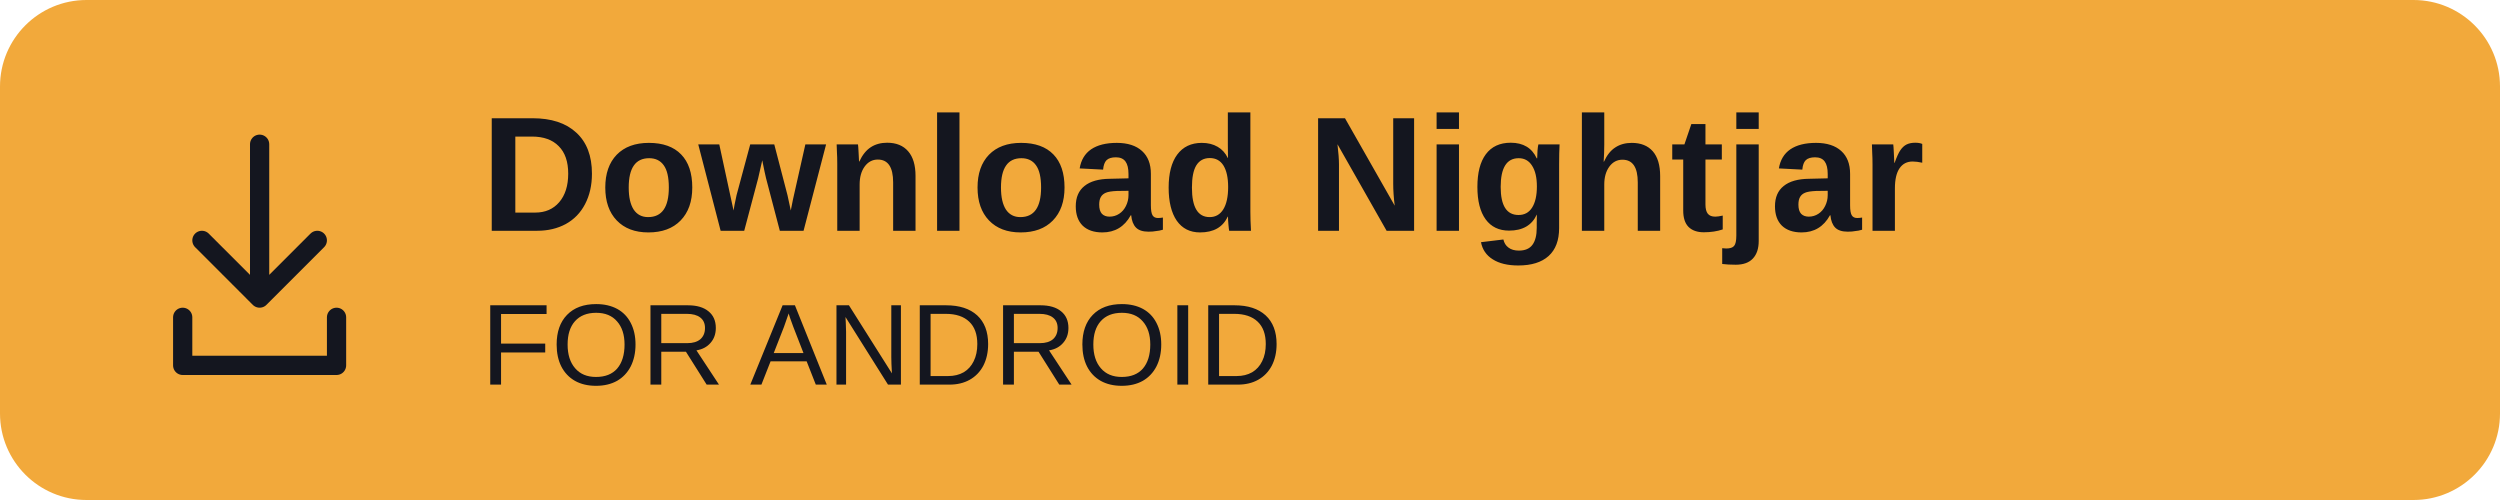
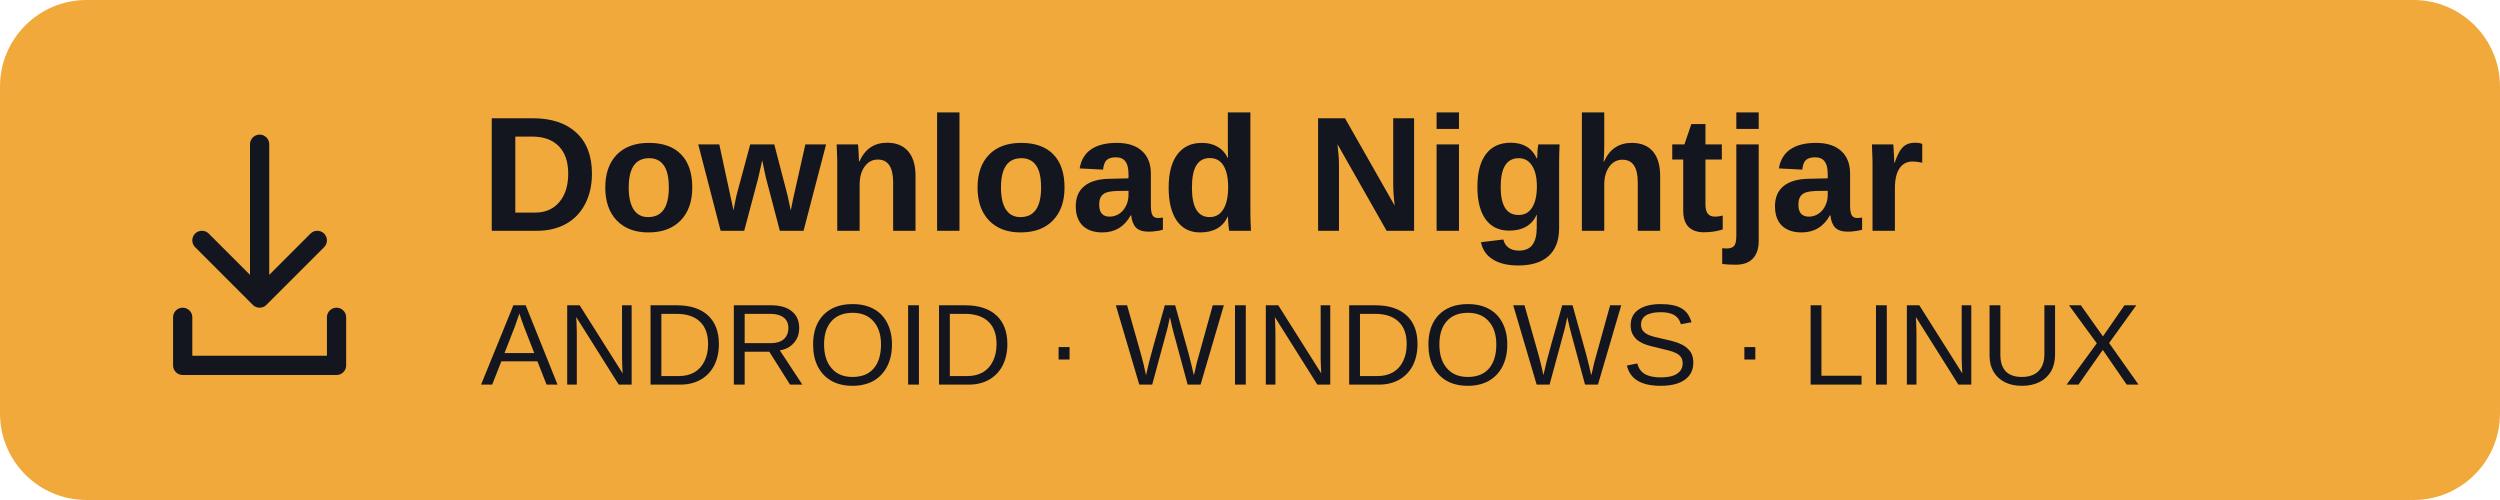
- <svg xmlns="http://www.w3.org/2000/svg" width="260" height="52" viewBox="0 0 260 52" role="img" aria-label="Download Nightjar for Android">
+ <svg xmlns="http://www.w3.org/2000/svg" width="260" height="52" viewBox="0 0 260 52" role="img" aria-label="Download Nightjar for Android, Windows and Linux">
  <rect width="260" height="52" rx="9" fill="#f2a93b" />
  <g fill="none" stroke="#14161f" stroke-width="2" stroke-linecap="round" stroke-linejoin="round">
    <path d="M27 15v16m-6-6 6 6 6-6M19 33v5h16v-5" />
  </g>
  <text x="50" y="24" fill="#14161f" font-family="Segoe UI,Arial,sans-serif" font-size="17" font-weight="700">Download Nightjar</text>
-   <text x="50" y="40" fill="#14161f" font-family="Segoe UI,Arial,sans-serif" font-size="12">FOR ANDROID</text>
+   <text x="50" y="40" fill="#14161f" font-family="Segoe UI,Arial,sans-serif" font-size="12">ANDROID · WINDOWS · LINUX</text>
</svg>
